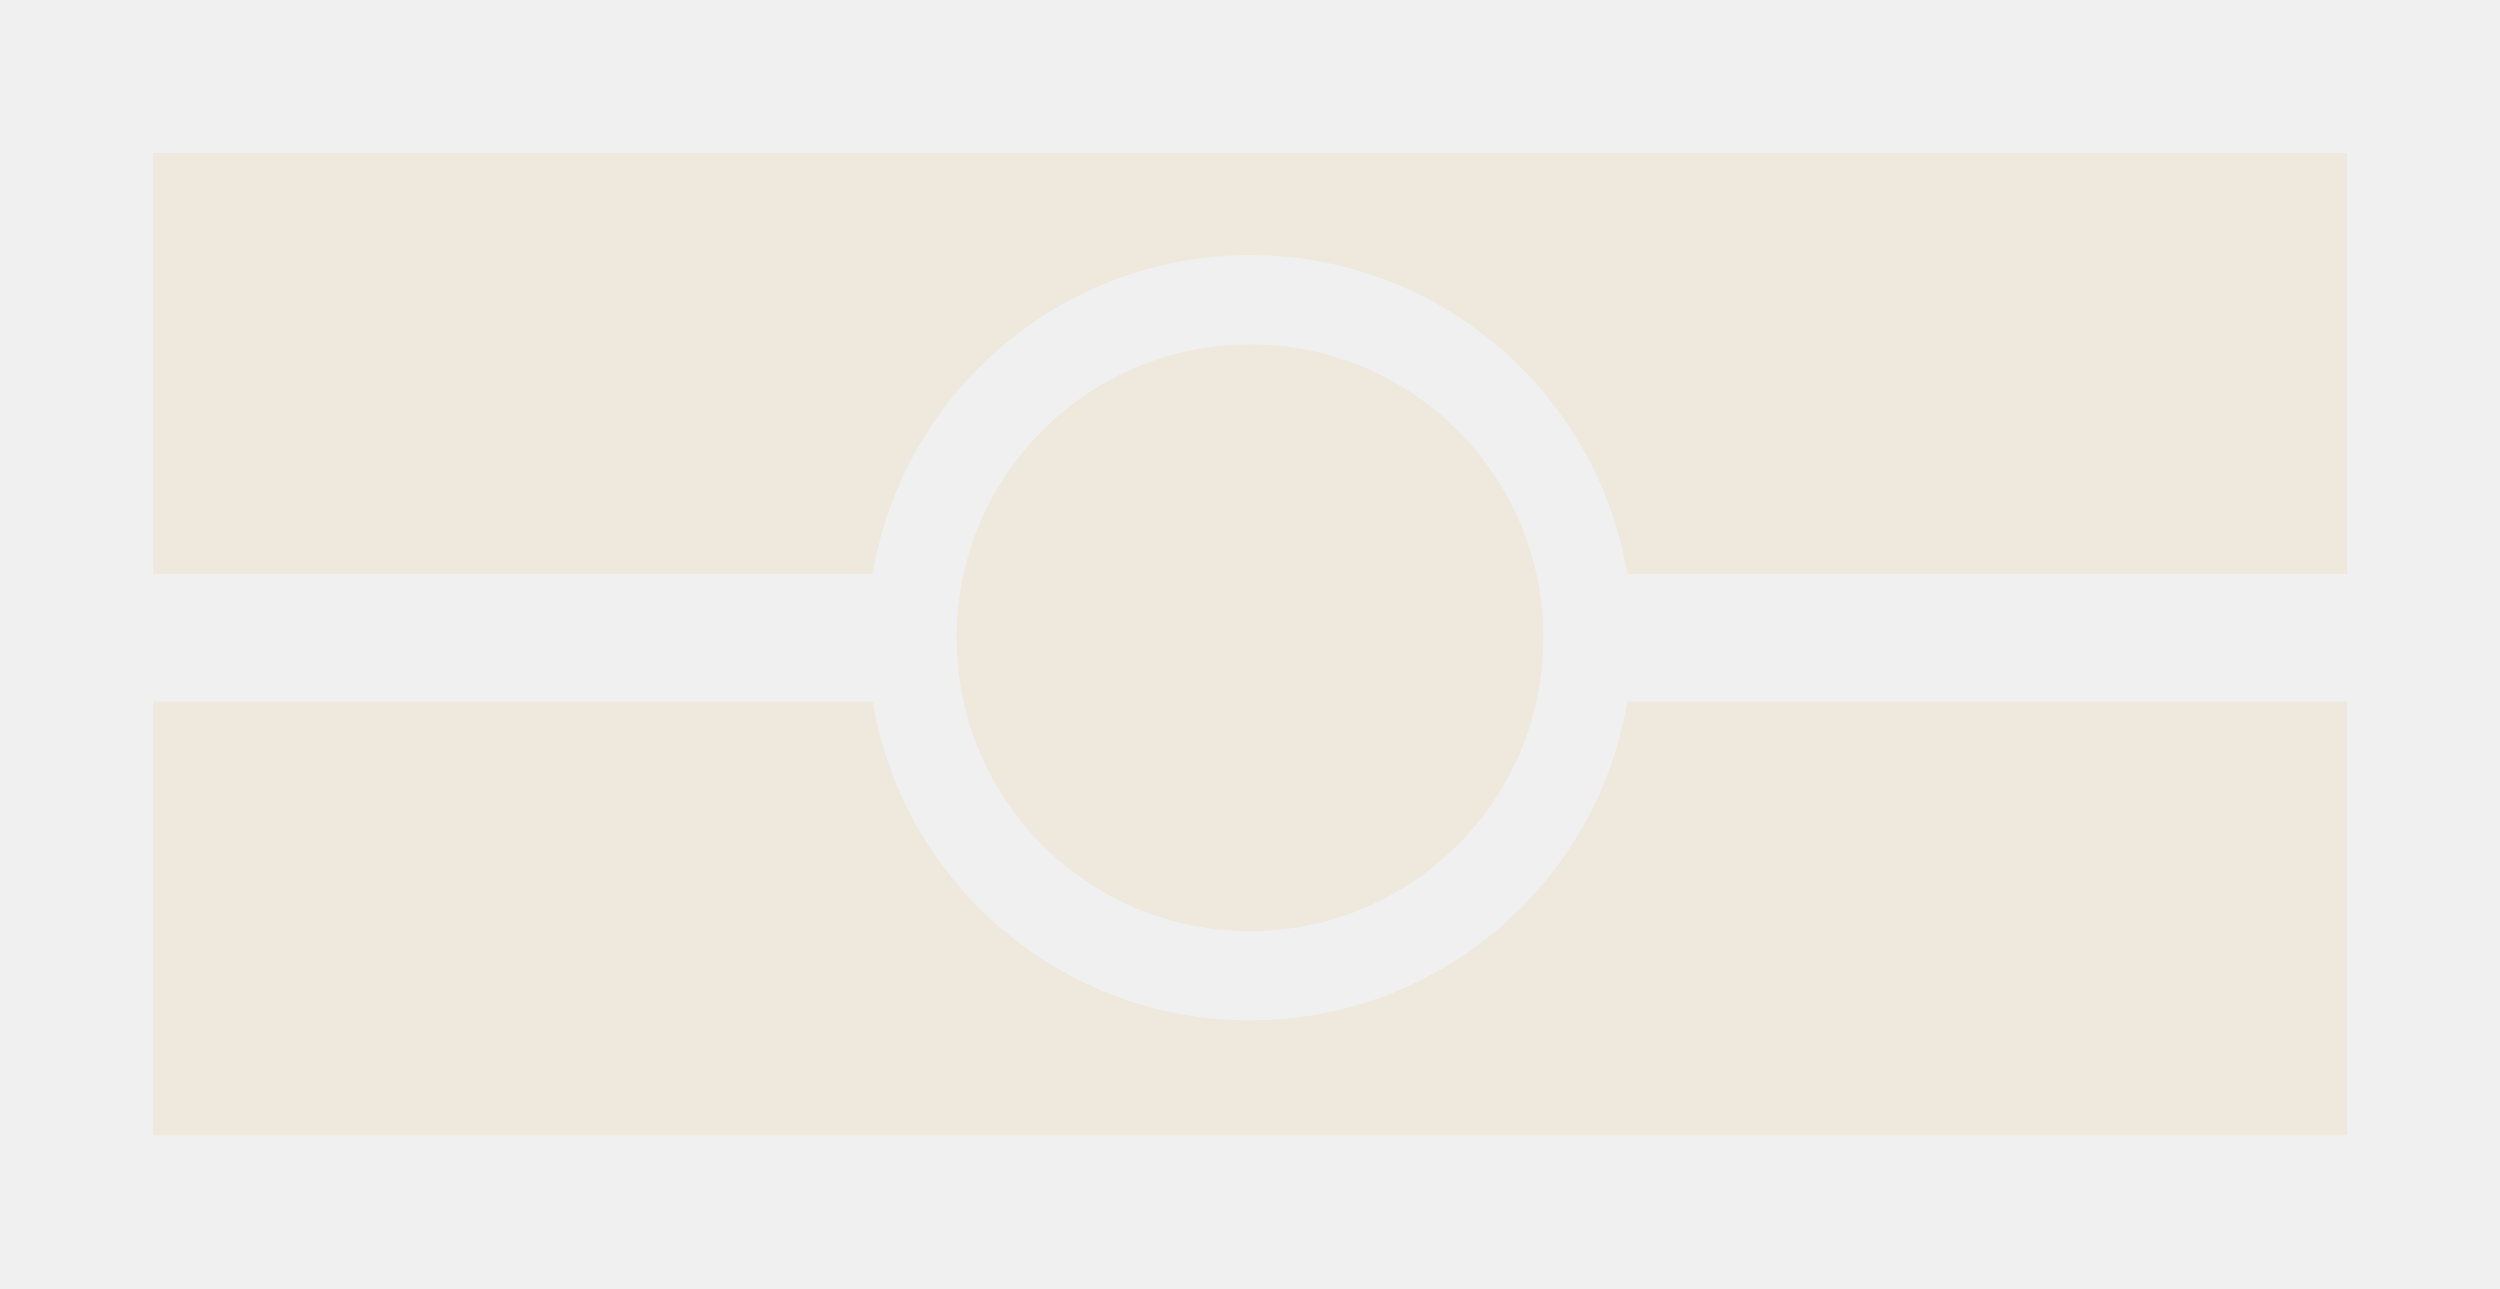
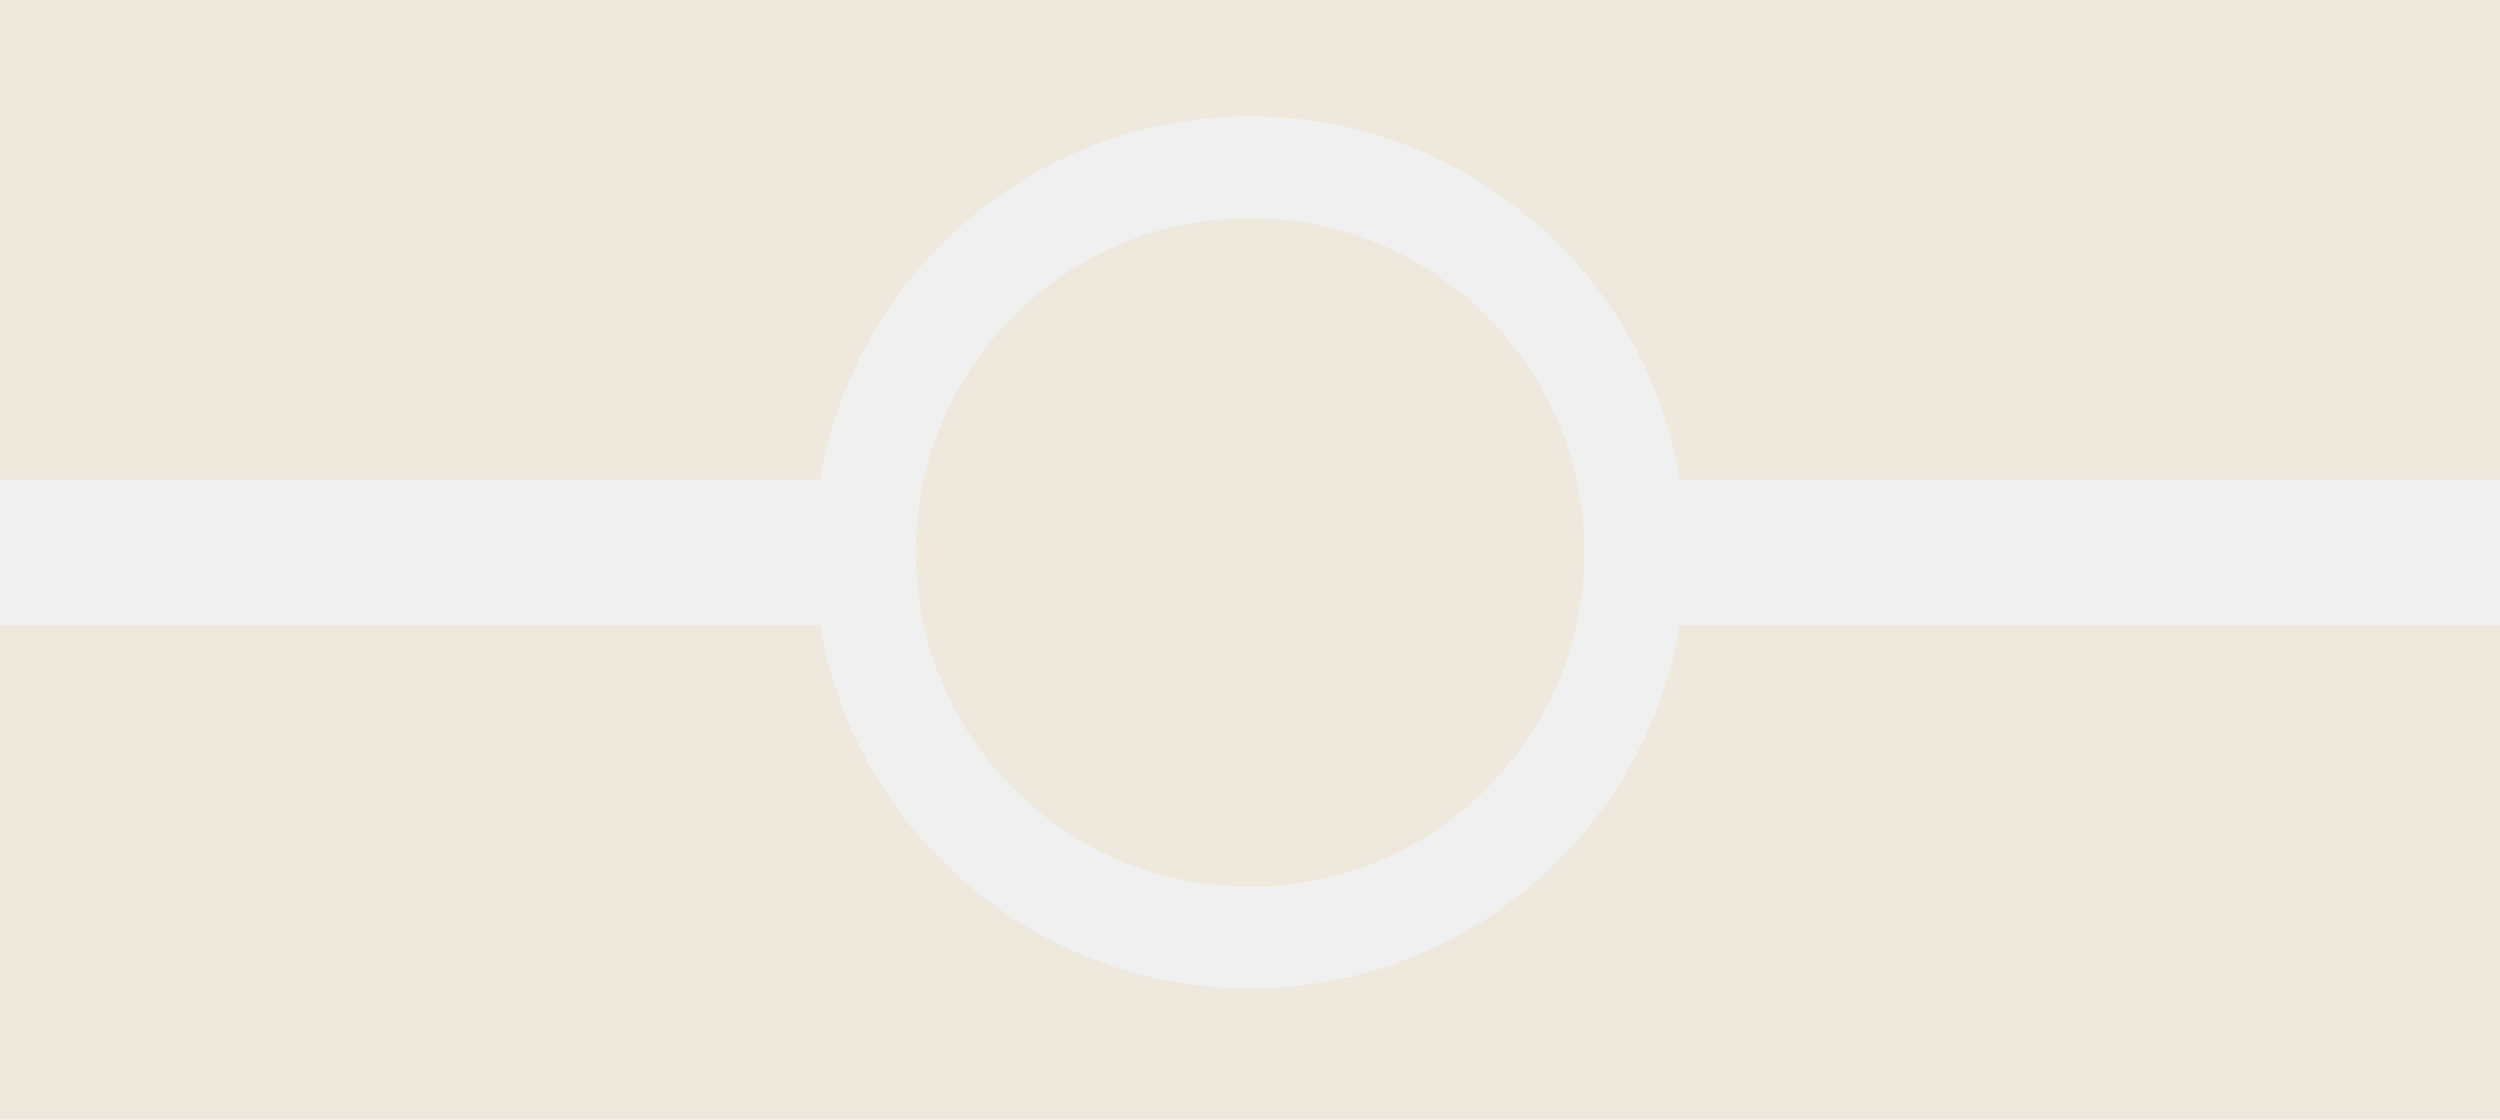
- <svg xmlns="http://www.w3.org/2000/svg" viewBox="0 0 196 101" width="196" height="101">
+ <svg xmlns="http://www.w3.org/2000/svg" viewBox="12 12 172 77" width="172" height="77">
  <defs>
    <mask id="icon-mask">
      <rect width="196" height="101" fill="black" />
      <rect x="12" y="12" width="172" height="77" fill="white" />
      <rect x="12" y="45" width="172" height="10" fill="black" />
      <circle cx="98" cy="50" r="30" fill="black" />
      <circle cx="98" cy="50" r="23" fill="white" />
    </mask>
  </defs>
  <rect width="196" height="101" fill="#EFE8DC" mask="url(#icon-mask)" />
</svg>
